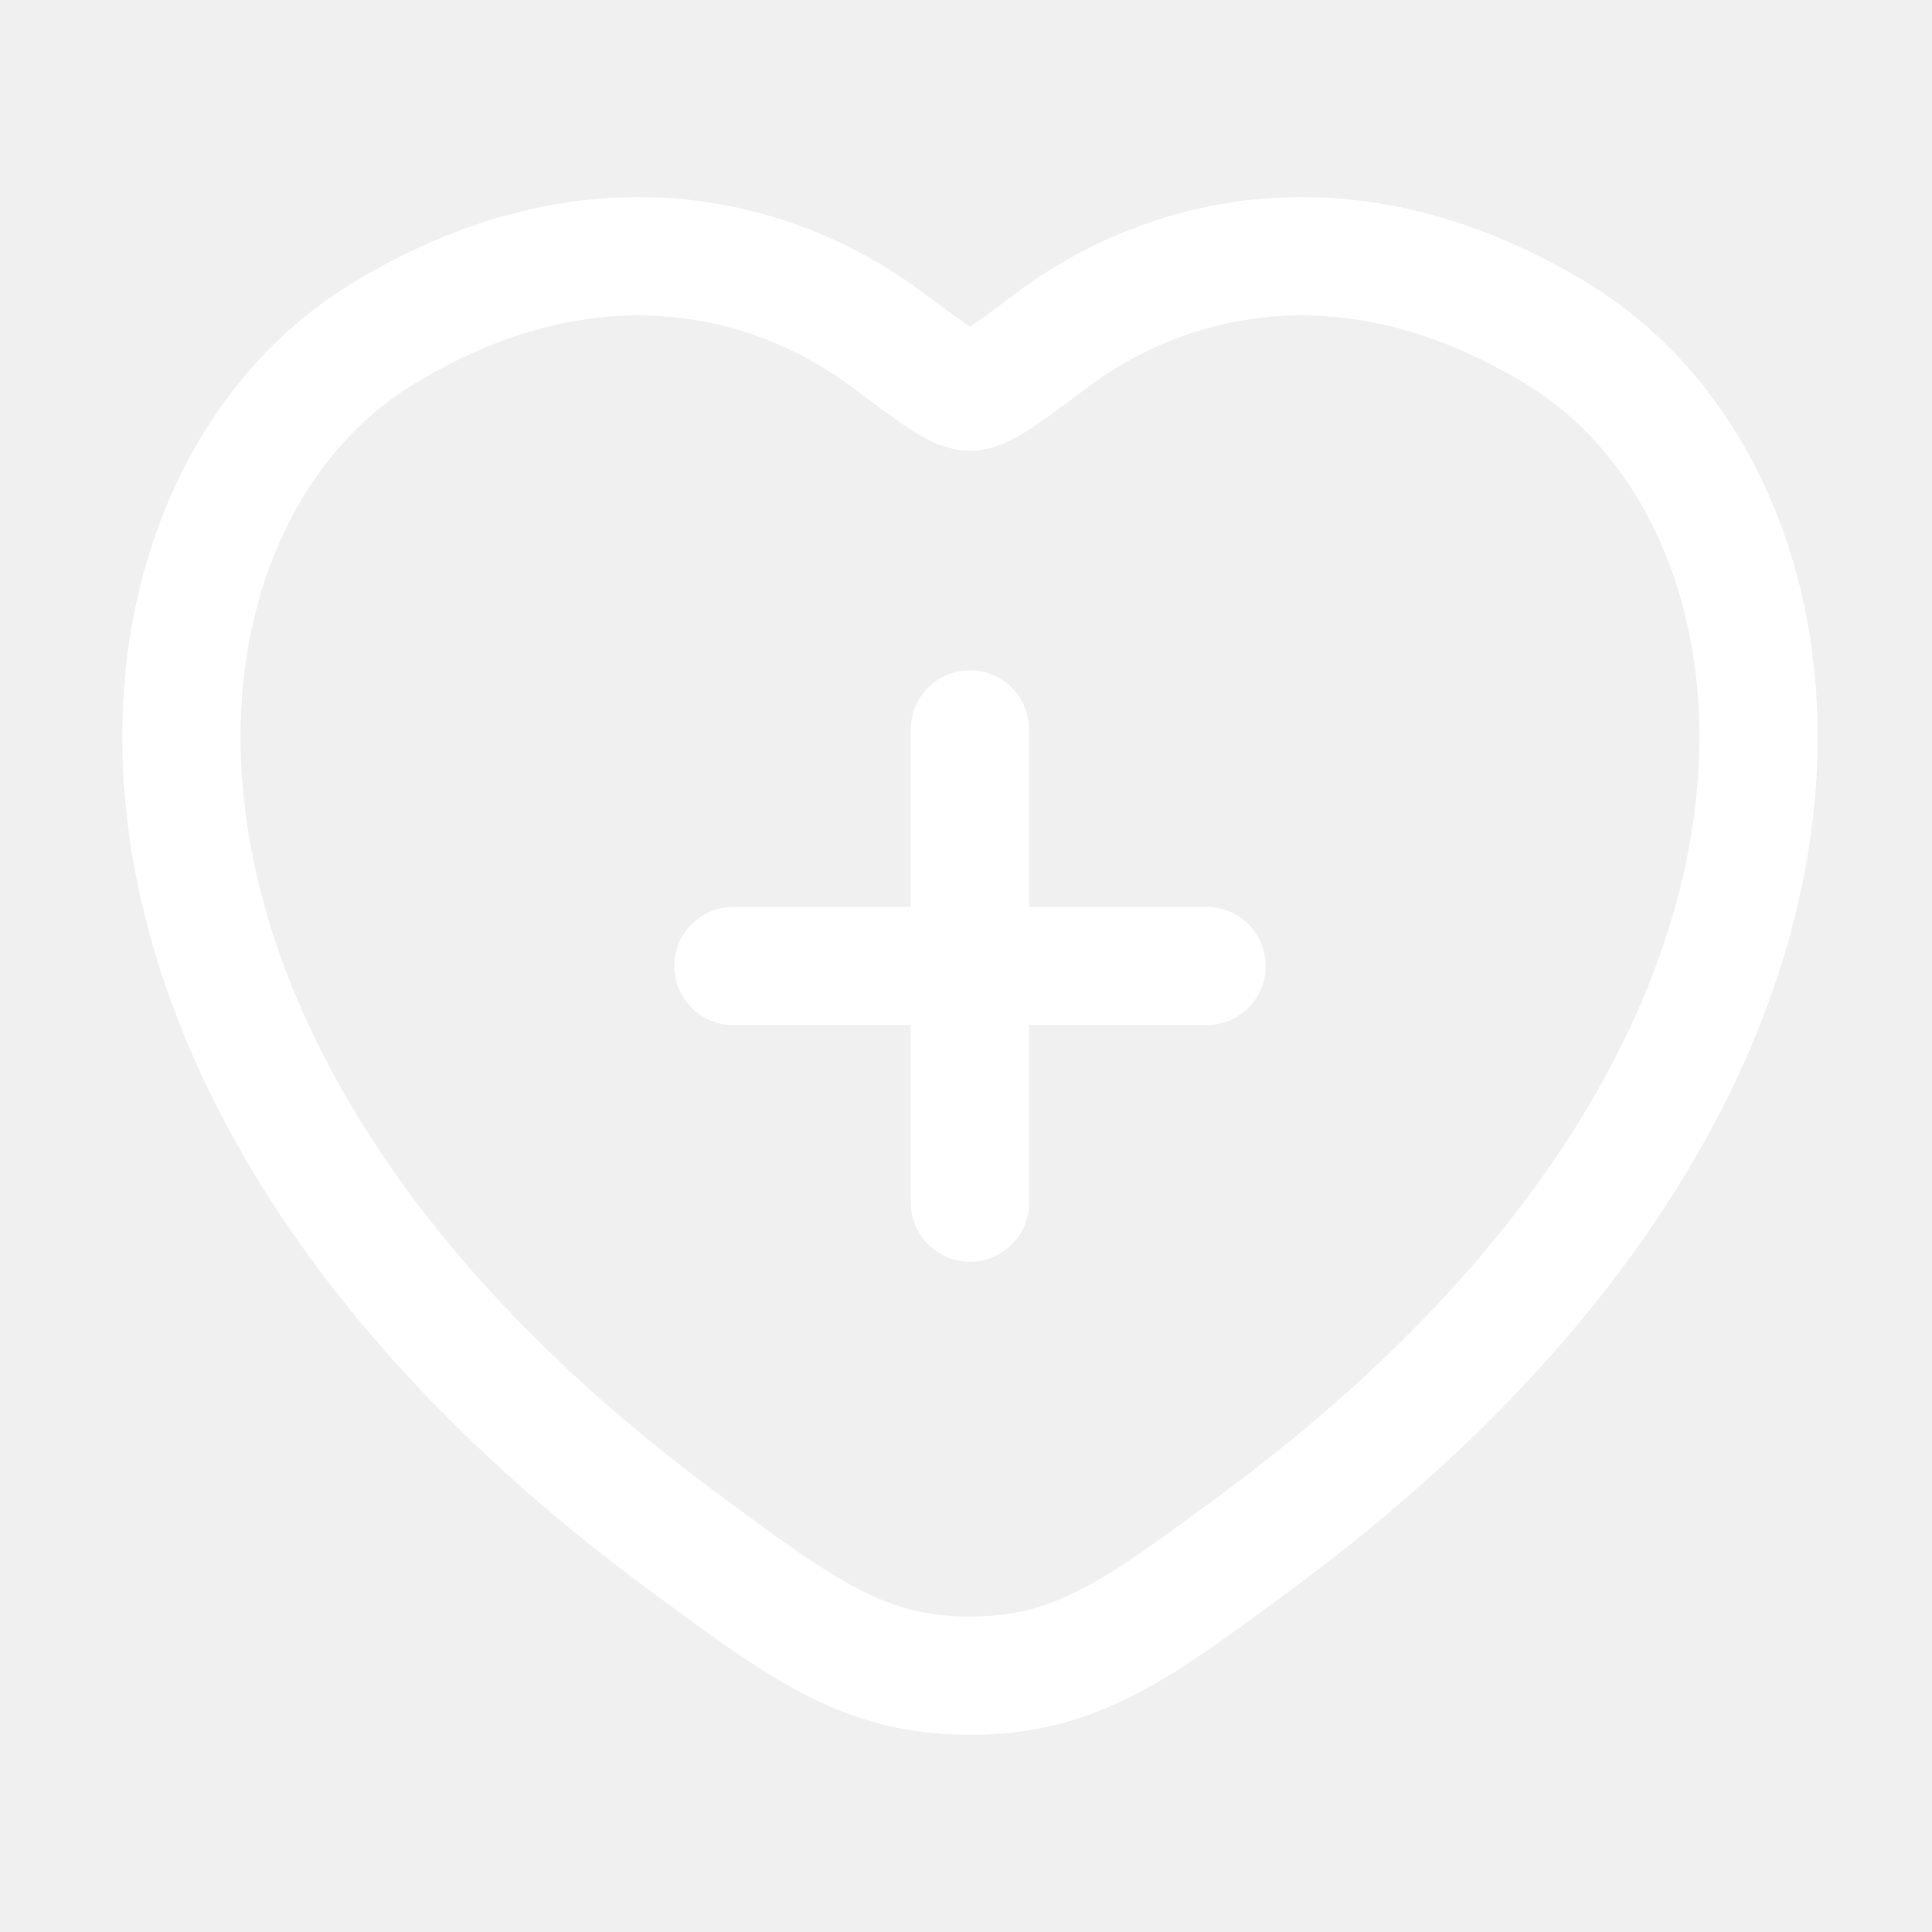
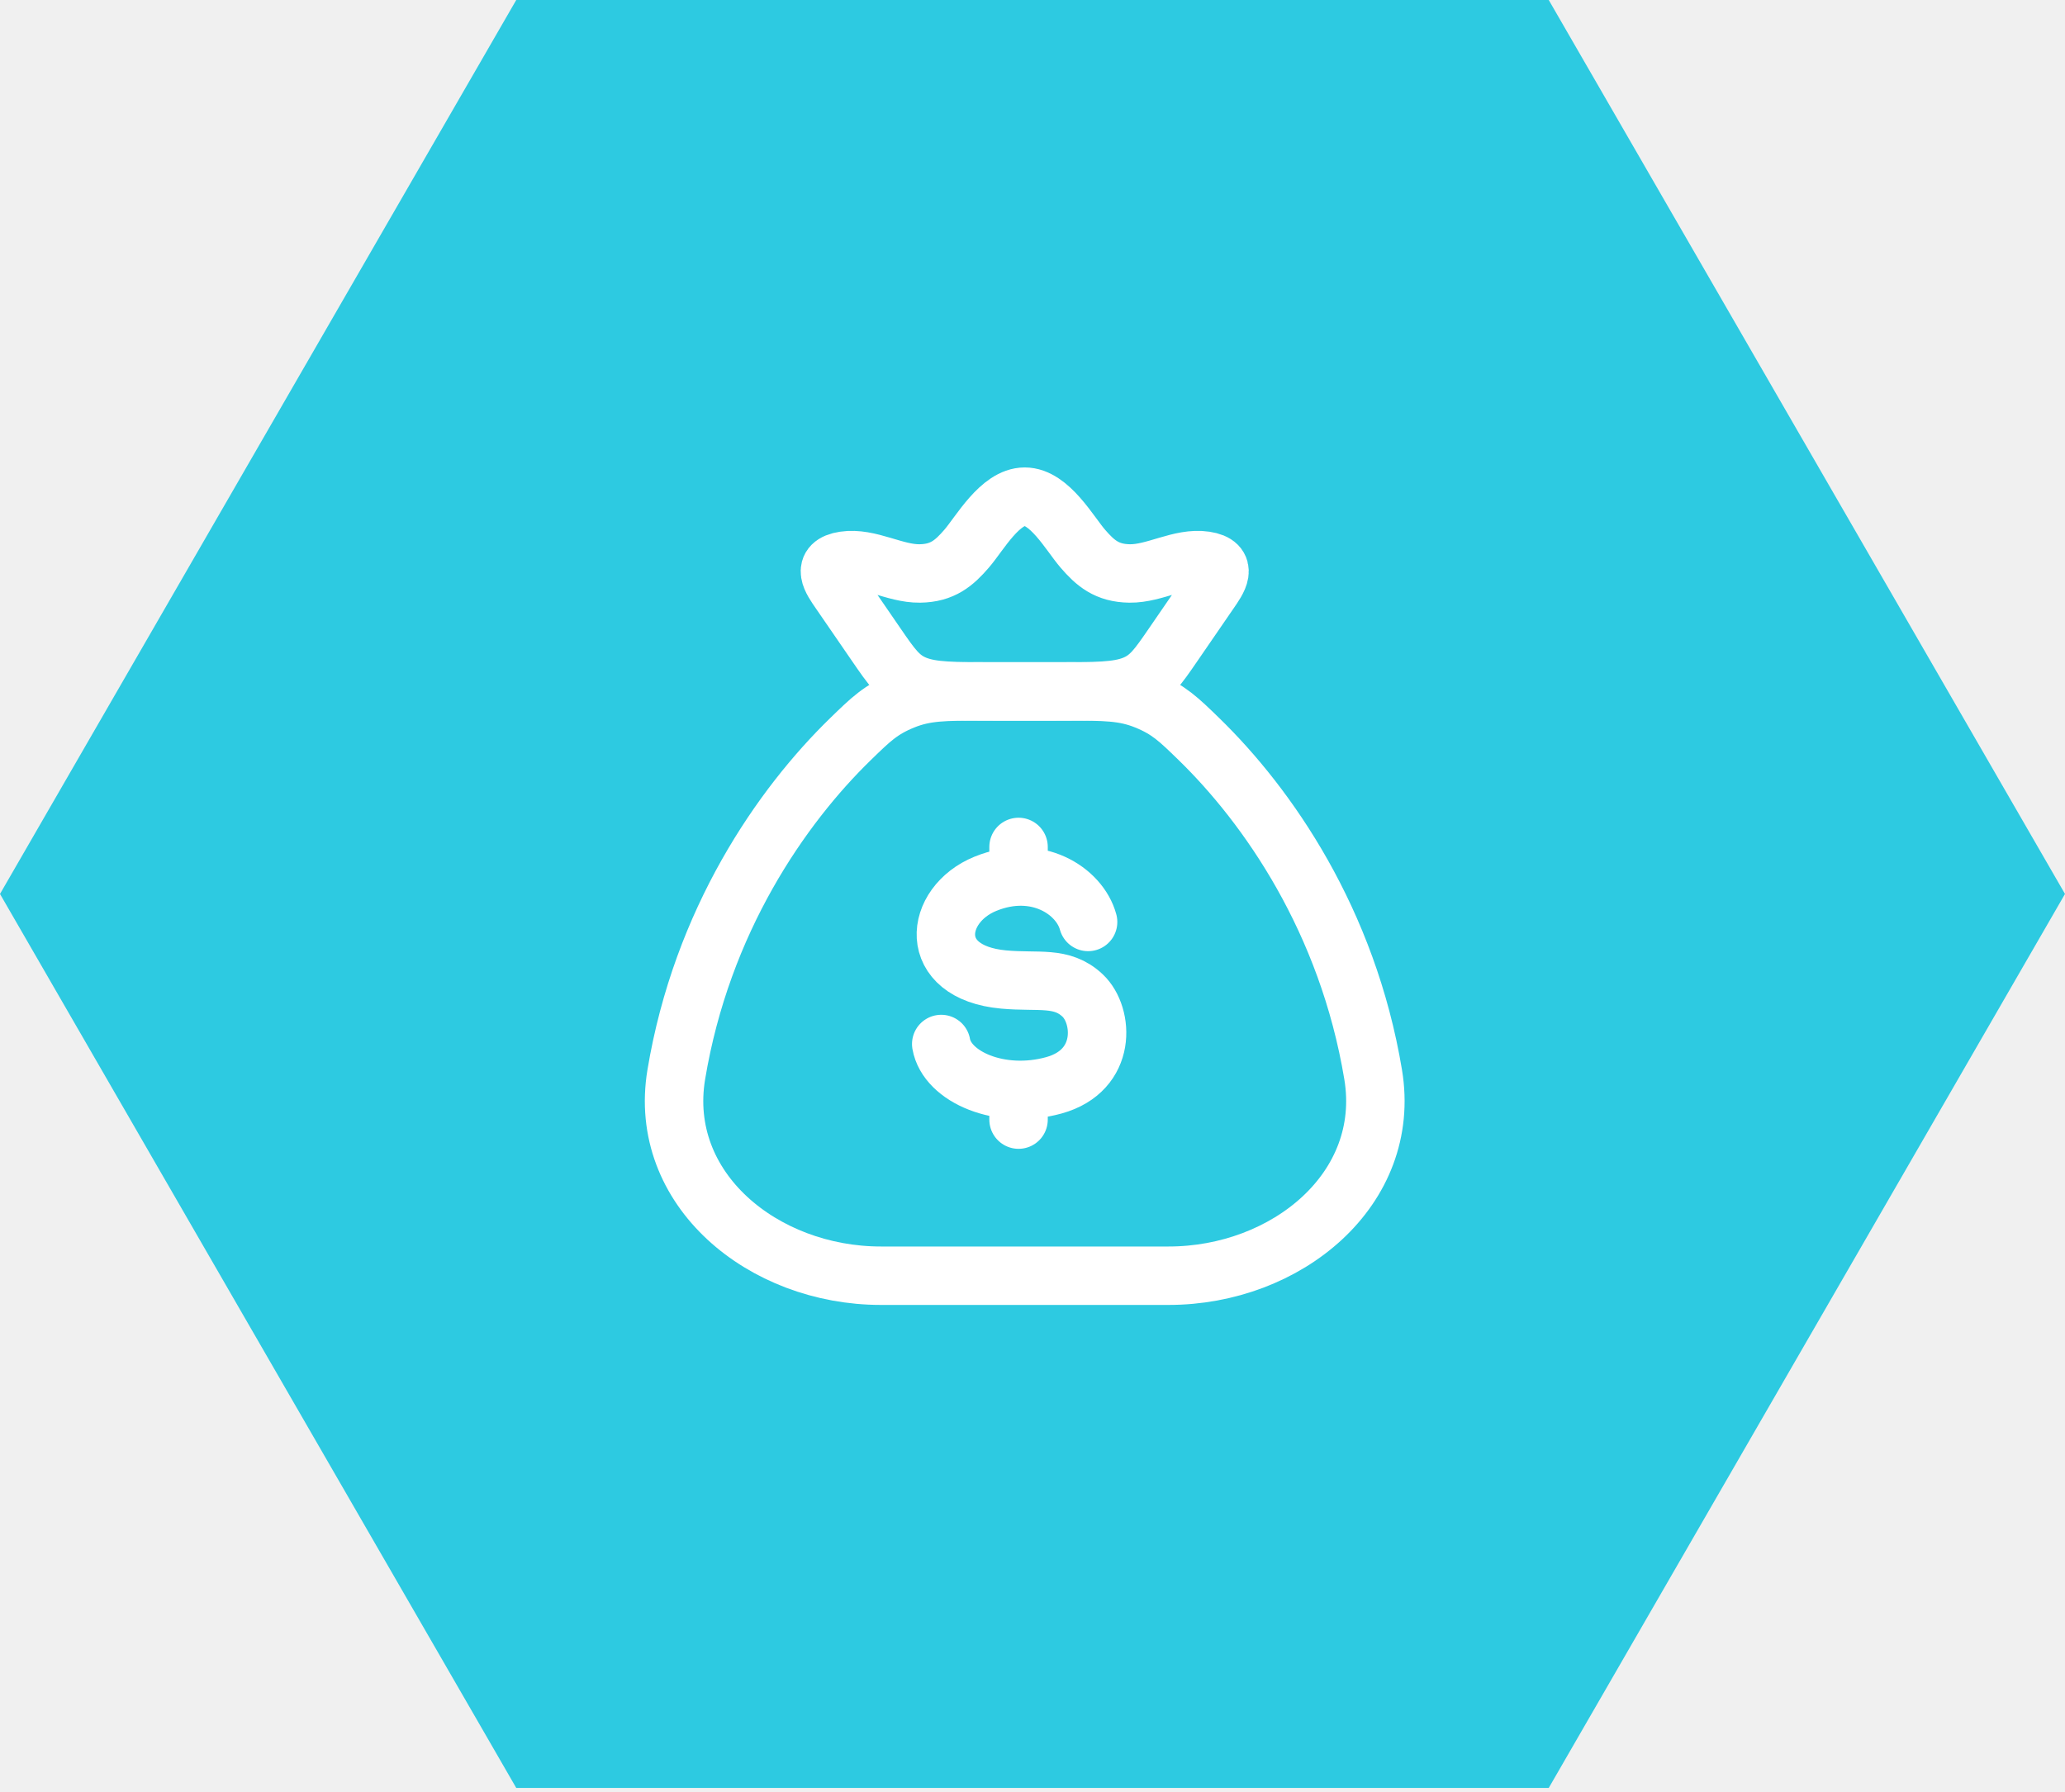
- <svg xmlns="http://www.w3.org/2000/svg" width="100%" height="100%" viewBox="0 0 49 49" fill="none">
-   <path d="M39.526 8.487C34.162 5.197 29.481 6.523 26.669 8.635C25.516 9.5 24.94 9.933 24.601 9.933C24.261 9.933 23.685 9.5 22.532 8.635C19.72 6.523 15.039 5.197 9.675 8.487C2.637 12.804 1.044 27.048 17.28 39.065C20.372 41.354 21.918 42.499 24.601 42.499C27.283 42.499 28.829 41.354 31.922 39.065C48.157 27.048 46.564 12.804 39.526 8.487Z" stroke="white" stroke-width="3" stroke-linecap="round" />
-   <path d="M24.601 18.5V30.5M18.601 24.5H30.601" stroke="white" stroke-width="3" stroke-linecap="round" />
+ <svg xmlns="http://www.w3.org/2000/svg" width="100%" height="100%" viewBox="0 0 106 92" fill="none">
+   <path d="M79.5 0L106 45.899L79.5 91.799H26.5L0 45.899L26.5 8.9407e-08L79.5 0Z" fill="#2DCAE1" />
+   <path d="M70.486 55.171C69.173 47.273 65.087 41.392 61.535 37.938C60.501 36.933 59.984 36.43 58.842 35.965C57.7 35.5 56.719 35.5 54.756 35.5H50.445C48.482 35.5 47.501 35.5 46.359 35.965C45.217 36.43 44.7 36.933 43.667 37.938C40.114 41.392 36.028 47.273 34.715 55.171C33.738 61.047 39.159 65.5 45.217 65.5H59.984C66.042 65.5 71.463 61.047 70.486 55.171Z" stroke="white" stroke-width="3" stroke-linecap="round" stroke-linejoin="round" />
+   <path d="M43.114 30.386C42.701 29.785 42.103 28.97 43.339 28.784C44.608 28.593 45.927 29.462 47.218 29.444C48.385 29.428 48.98 28.91 49.618 28.171C50.29 27.392 51.331 25.5 52.601 25.5C53.87 25.5 54.911 27.392 55.583 28.171C56.221 28.91 56.816 29.428 57.983 29.444C59.274 29.462 60.593 28.593 61.863 28.784C63.098 28.97 62.5 29.785 62.087 30.386L60.222 33.101C59.424 34.263 59.025 34.844 58.189 35.172C57.354 35.5 56.275 35.5 54.117 35.5H51.084C48.926 35.5 47.847 35.5 47.012 35.172C46.177 34.844 45.778 34.263 44.98 33.101L43.114 30.386Z" stroke="white" stroke-width="3" stroke-linejoin="round" />
+   <path d="M55.854 47.337C55.422 45.741 53.221 44.301 50.579 45.378C47.937 46.456 47.517 49.923 51.514 50.291C53.32 50.457 54.497 50.098 55.575 51.115C56.653 52.132 56.854 54.962 54.098 55.724C51.342 56.486 48.613 55.295 48.315 53.603M52.284 43.485V45.006M52.284 55.959V57.485" stroke="white" stroke-width="3" stroke-linecap="round" stroke-linejoin="round" />
</svg>
